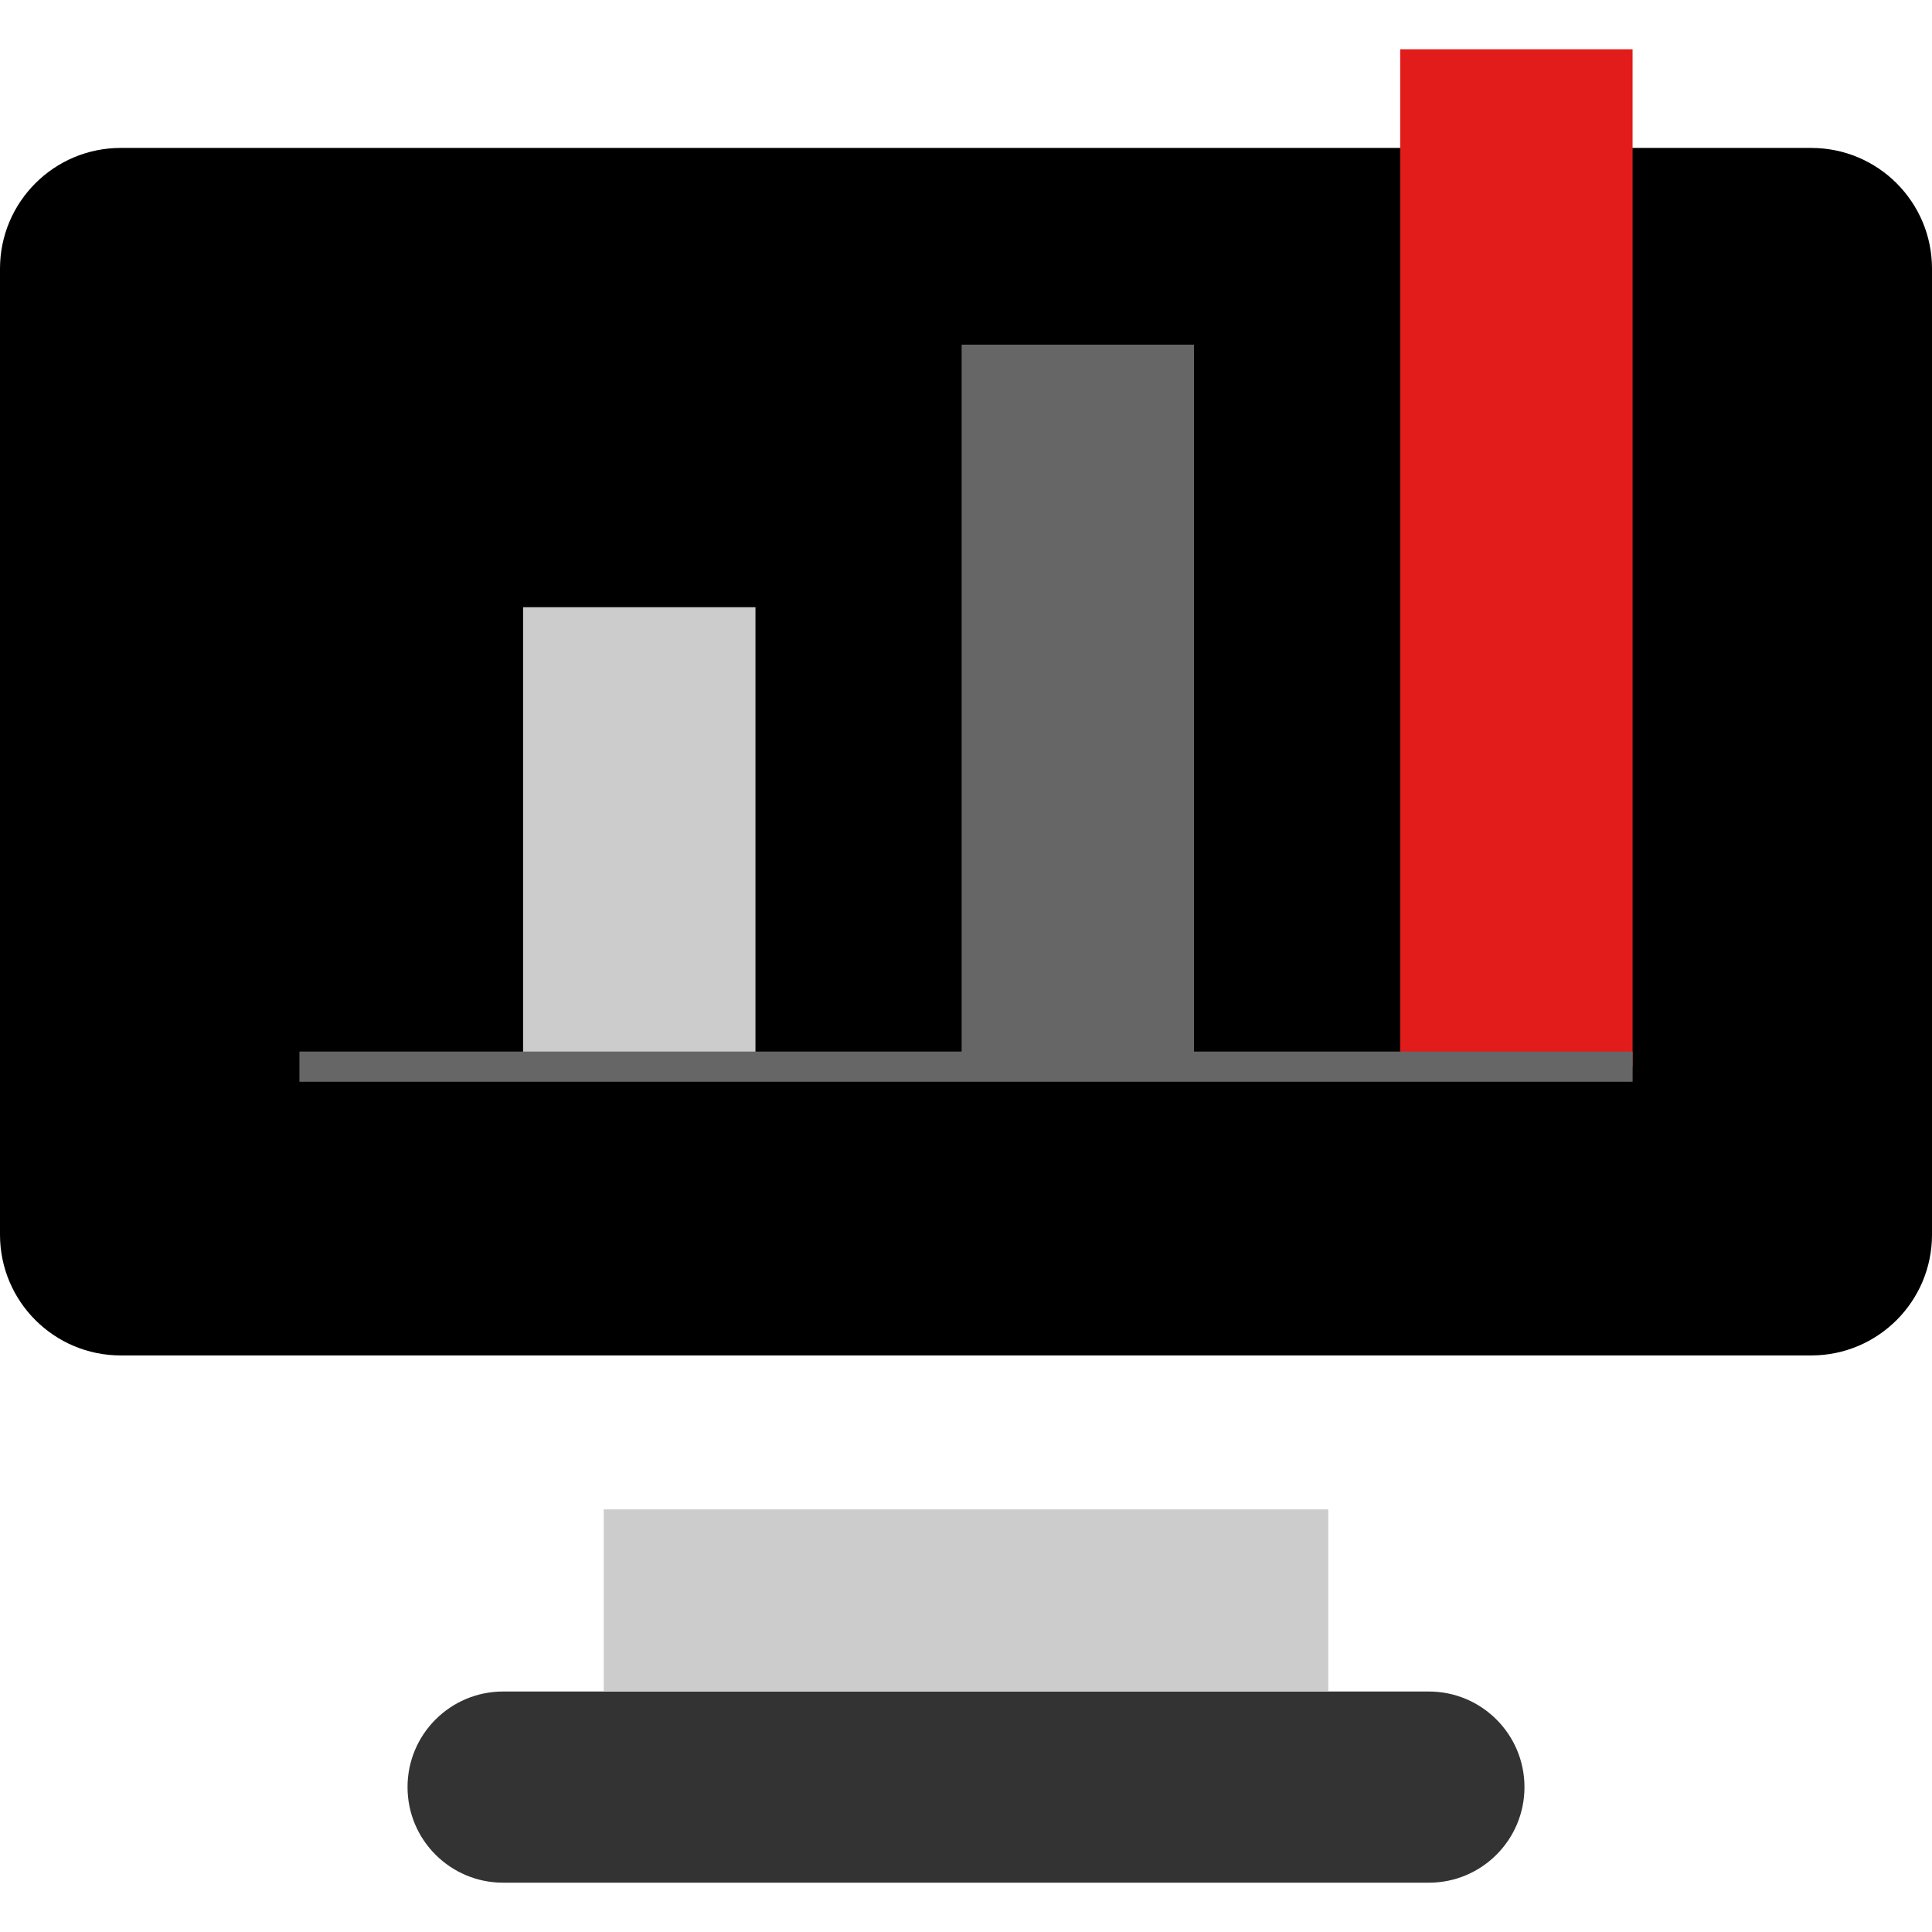
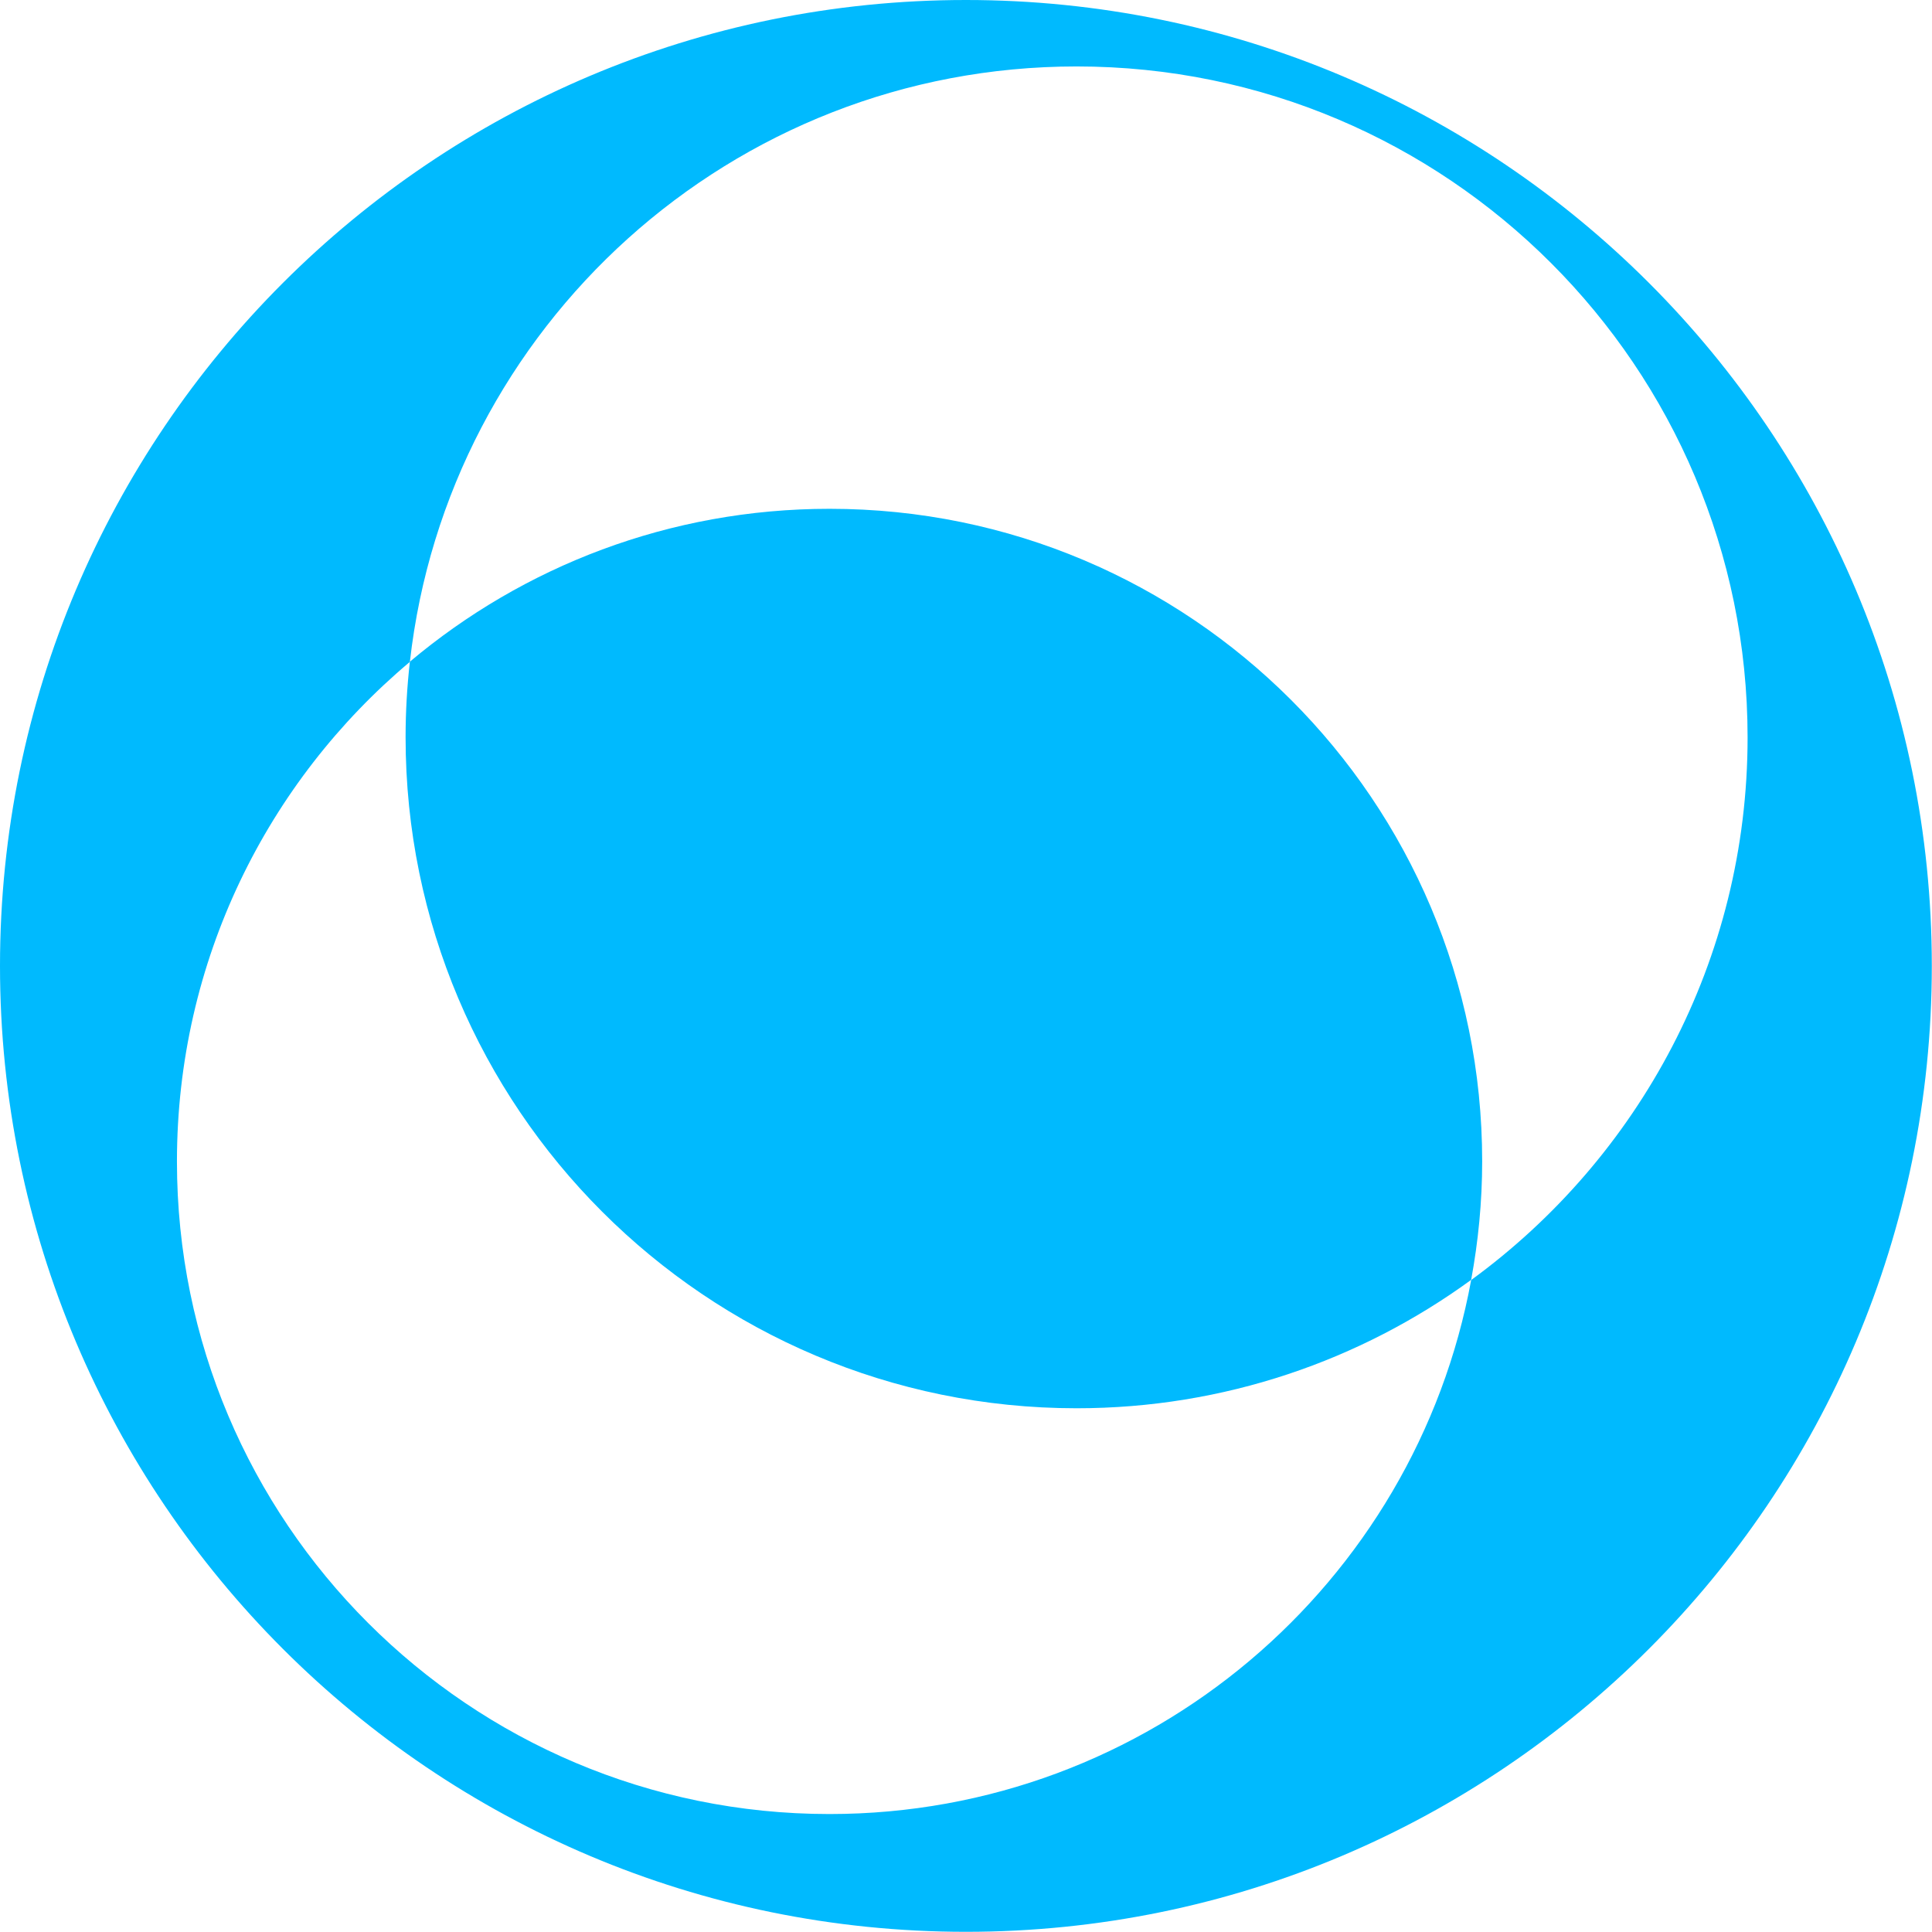
- <svg xmlns="http://www.w3.org/2000/svg" version="1.1" id="Layer_1" viewBox="0 0 511.999 511.999" xml:space="preserve">
-   <path style="fill:#333333;" d="M133.336,448.268h245.328c13.993,0,25.336,11.342,25.336,25.332l0,0  c0,13.991-11.344,25.332-25.336,25.332H133.336c-13.993,0-25.336-11.342-25.336-25.332l0,0  C108,459.609,119.343,448.268,133.336,448.268z" />
-   <path d="M32,39.204h448c17.674,0,32,14.327,32,32v256c0,17.674-14.327,32-32,32H32c-17.674,0-32-14.327-32-32v-256  C0,53.531,14.327,39.204,32,39.204z" />
-   <g>
-     <rect x="159.998" y="400.001" style="fill:#CCCCCC;" width="191.998" height="48.264" />
-     <rect x="138.621" y="160.916" style="fill:#CCCCCC;" width="61.584" height="121.76" />
+ <svg xmlns="http://www.w3.org/2000/svg" id="Layer_2" data-name="Layer 2" viewBox="0 0 103.51 103.51">
+   <defs>
+     <style>
+       .cls-1 {
+         fill: #00bafe;
+       }
+     </style>
+   </defs>
+   <g id="Layer_1-2" data-name="Layer 1">
+     <g>
+       <path class="cls-1" d="m51.75,0C23.17,0,0,23.17,0,51.75s23.17,51.75,51.75,51.75,51.75-23.17,51.75-51.75S80.34,0,51.75,0Zm27.07,68.58c-2.99,16.27-17.24,28.61-34.38,28.61-19.31,0-34.96-15.65-34.96-34.96,0-10.75,4.85-20.36,12.48-26.77C23.98,17.51,39.19,3.56,57.68,3.56c19.85,0,35.95,16.1,35.95,35.95,0,11.95-5.84,22.53-14.81,29.07Z" />
+       <path class="cls-1" d="m44.44,27.26c-8.56,0-16.4,3.08-22.48,8.19-.15,1.33-.23,2.68-.23,4.05,0,19.85,16.1,35.95,35.95,35.95,7.9,0,15.21-2.56,21.14-6.88.38-2.06.59-4.18.59-6.35,0-19.31-15.65-34.96-34.96-34.96Z" />
+     </g>
  </g>
-   <rect x="254.842" y="91.338" style="fill:#666666;" width="61.584" height="191.338" />
-   <rect x="371.064" y="13.068" style="fill:#E21B1B;" width="61.584" height="269.61" />
-   <rect x="79.352" y="278.675" style="fill:#666666;" width="353.306" height="8" />
</svg>
